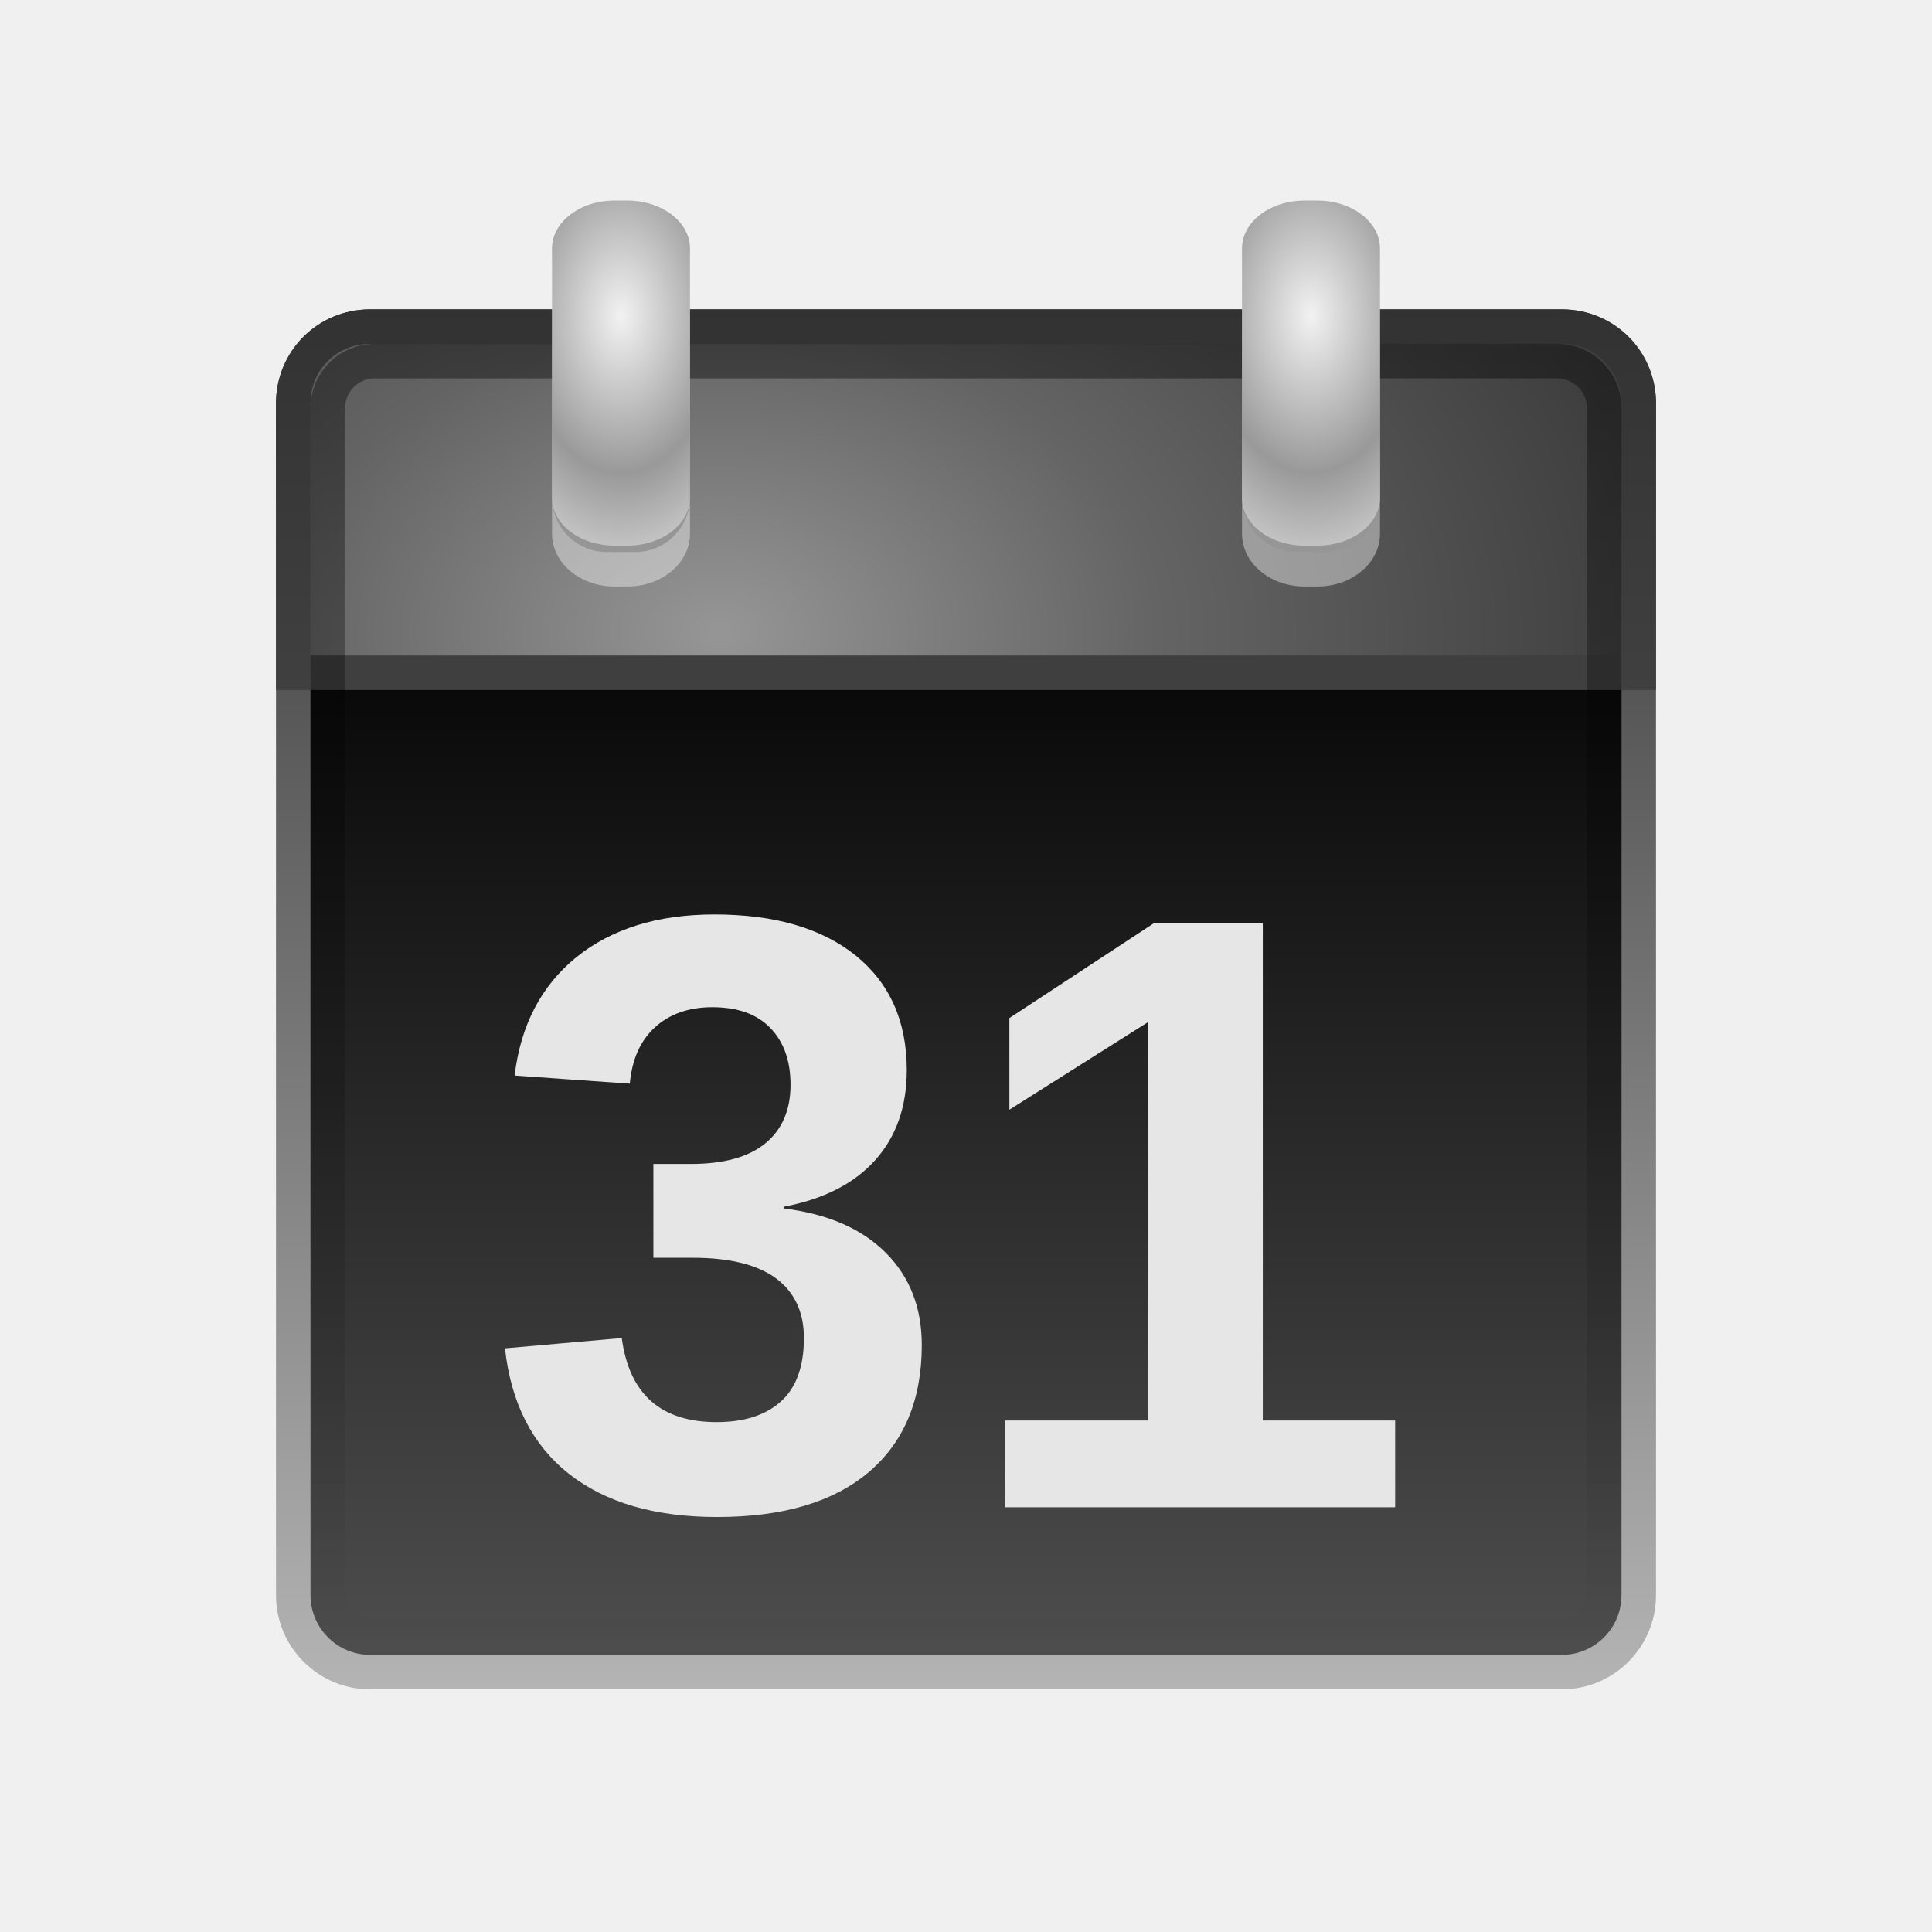
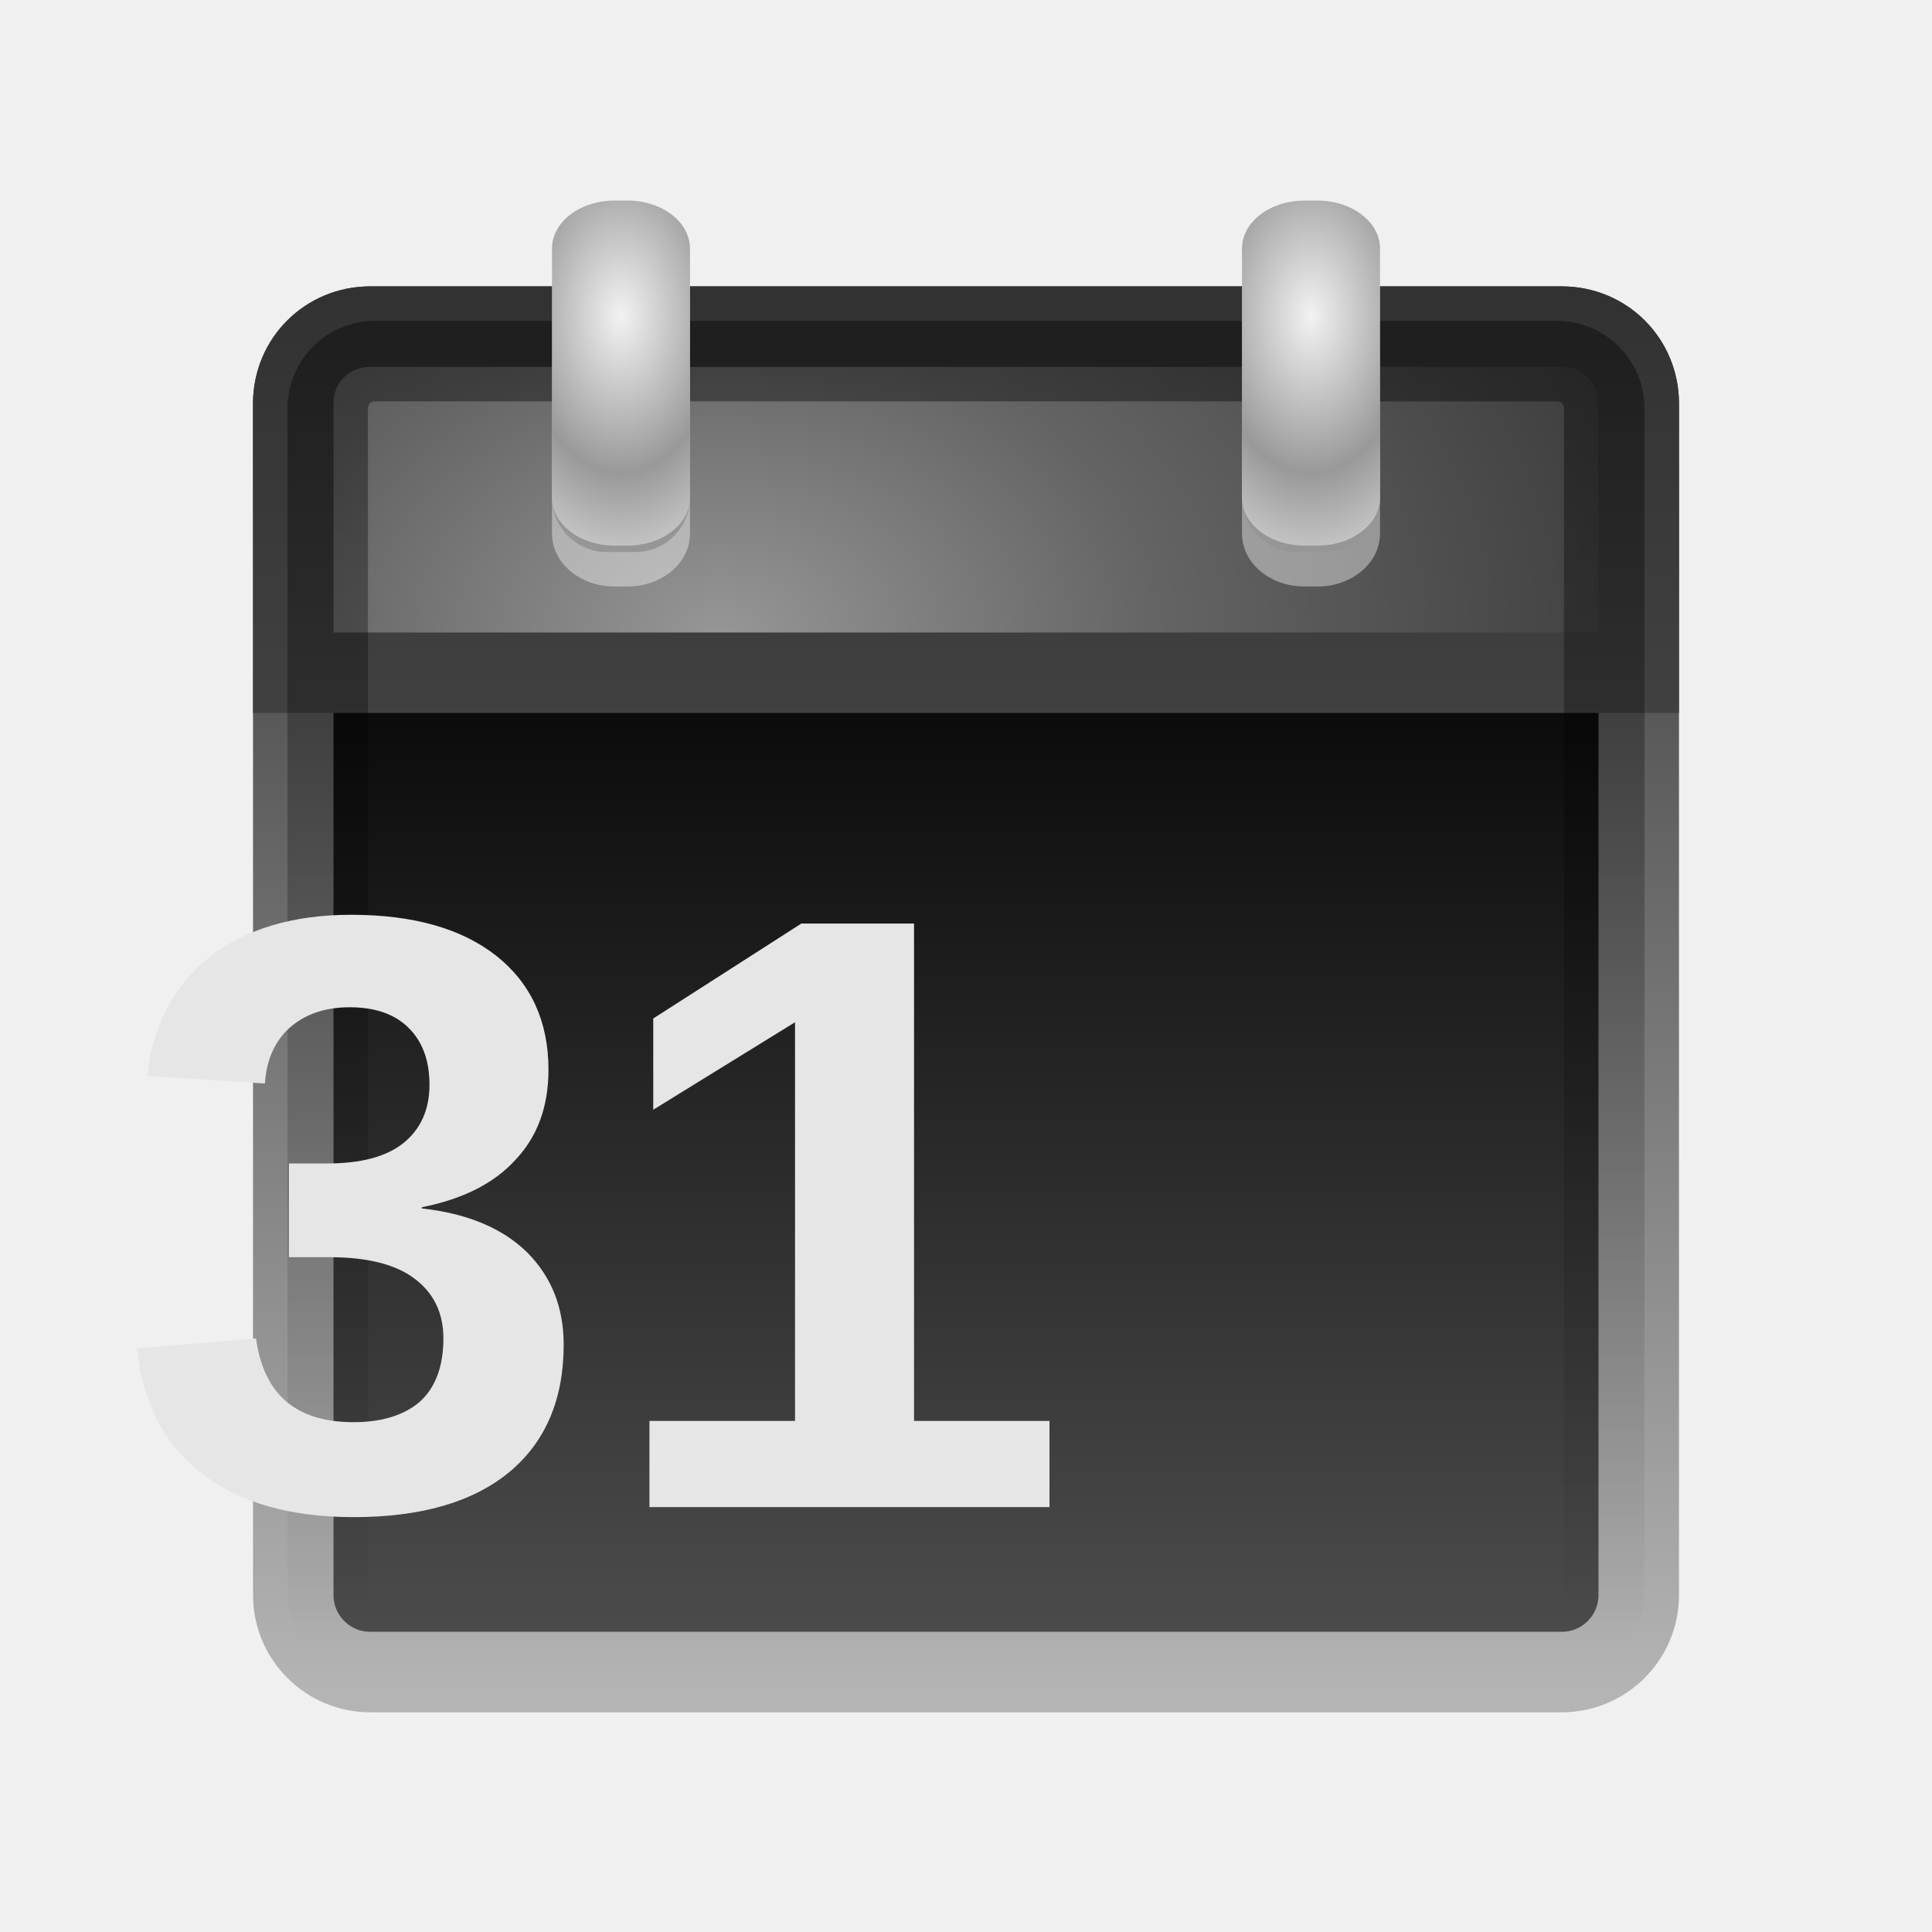
- <svg xmlns="http://www.w3.org/2000/svg" xmlns:xlink="http://www.w3.org/1999/xlink" id="svg3219" height="56" width="56" version="1.0">
+ <svg xmlns="http://www.w3.org/2000/svg" xmlns:xlink="http://www.w3.org/1999/xlink" id="svg3219" height="24" width="24" version="1.0">
  <defs id="defs3221">
    <linearGradient id="linearGradient2877" y2="39.999" gradientUnits="userSpaceOnUse" x2="25.058" y1="47.028" x1="25.058">
      <stop id="stop3704" style="stop-opacity:0" offset="0" />
      <stop id="stop3710" offset=".5" />
      <stop id="stop3706" style="stop-opacity:0" offset="1" />
    </linearGradient>
    <radialGradient id="radialGradient2875" xlink:href="#linearGradient3688" gradientUnits="userSpaceOnUse" cy="43.5" cx="4.993" gradientTransform="matrix(2.0038,0,0,1.4,-20.012,-104.4)" r="2.5" />
    <linearGradient id="linearGradient3688">
      <stop id="stop3690" offset="0" />
      <stop id="stop3692" style="stop-opacity:0" offset="1" />
    </linearGradient>
    <radialGradient id="radialGradient2873" xlink:href="#linearGradient3688" gradientUnits="userSpaceOnUse" cy="43.5" cx="4.993" gradientTransform="matrix(2.0038,0,0,1.4,27.988,-17.4)" r="2.5" />
    <linearGradient id="linearGradient2462" y2="3.891" gradientUnits="userSpaceOnUse" x2="24" gradientTransform="translate(0,0.96744)" y1="44" x1="24">
      <stop id="stop3106" style="stop-color:#b4b4b4;stop-opacity:1;" offset="0" />
      <stop id="stop3108" style="stop-color:#323232;stop-opacity:1;" offset="1" />
    </linearGradient>
    <linearGradient id="linearGradient2460" y2="44.984" gradientUnits="userSpaceOnUse" x2="19.36" y1="16.138" x1="19.36">
      <stop id="stop3602" style="stop-color:#0a0a0a;stop-opacity:1;" offset="0" />
      <stop id="stop3604" style="stop-color:#505050;stop-opacity:1;" offset="1" />
    </linearGradient>
    <linearGradient id="linearGradient2457" y2="3.899" gradientUnits="userSpaceOnUse" x2="24" gradientTransform="translate(0,0.96744)" y1="44" x1="24">
      <stop id="stop2492" style="stop-color:#646464;stop-opacity:1;" offset="0" />
      <stop id="stop2494" style="stop-color:#323232;stop-opacity:1;" offset="1" />
    </linearGradient>
    <radialGradient id="radialGradient2455" gradientUnits="userSpaceOnUse" cy="11.394" cx="12.063" gradientTransform="matrix(1.5296e-8,1.1116,-1.5963,0,35.053,0.93151)" r="20">
      <stop id="stop3359" style="stop-color:#969696;stop-opacity:1;" offset="0" />
      <stop id="stop3361" style="stop-color:#646464;stop-opacity:1;" offset="0.397" />
      <stop id="stop3363" style="stop-color:#323232;stop-opacity:1;" offset="1" />
    </radialGradient>
    <linearGradient id="linearGradient2452" y2="43" gradientUnits="userSpaceOnUse" x2="24" gradientTransform="translate(9.5367e-6,0.96744)" y1="5" x1="24">
      <stop id="stop3310-1-4" style="stop-color:#000000;stop-opacity:1;" offset="0" />
      <stop id="stop3312-5-3" style="stop-color:#000000;stop-opacity:0;" offset="1" />
    </linearGradient>
    <linearGradient id="linearGradient2448" y2="20" gradientUnits="userSpaceOnUse" x2="23.415" gradientTransform="matrix(1,0,0,0.75,0,4)" y1="16" x1="23.415">
      <stop id="stop3512" offset="0" />
      <stop id="stop3514" style="stop-opacity:0" offset="1" />
    </linearGradient>
    <radialGradient id="radialGradient3560" xlink:href="#linearGradient3520" spreadMethod="reflect" gradientUnits="userSpaceOnUse" cy="4.918" cx="14" gradientTransform="matrix(1.455,-2.6431e-8,5e-8,2.2747,-6.3697,-6.839)" r="2" />
    <linearGradient id="linearGradient3520">
      <stop id="stop3522" style="stop-color:#f2f2f2" offset="0" />
      <stop id="stop3524" style="stop-color:#999" offset="1" />
    </linearGradient>
    <radialGradient id="radialGradient3562" xlink:href="#linearGradient3520" spreadMethod="reflect" gradientUnits="userSpaceOnUse" cy="4.918" cx="14" gradientTransform="matrix(1.455,-2.6431e-8,5e-8,2.2747,13.63,-6.839)" r="2" />
-     <linearGradient xlink:href="#linearGradient2452" id="linearGradient3149" gradientUnits="userSpaceOnUse" gradientTransform="translate(4.000009,4.96744)" x1="24" y1="5" x2="24" y2="43" />
-     <radialGradient xlink:href="#radialGradient2455" id="radialGradient3152" gradientUnits="userSpaceOnUse" gradientTransform="matrix(1.5296e-8,1.1116,-1.5963,0,39.053,4.93151)" cx="12.063" cy="11.394" r="20" />
-     <linearGradient xlink:href="#linearGradient2457" id="linearGradient3154" gradientUnits="userSpaceOnUse" gradientTransform="translate(4,4.96744)" x1="24" y1="44" x2="24" y2="3.899" />
-     <linearGradient xlink:href="#linearGradient2460" id="linearGradient3157" gradientUnits="userSpaceOnUse" x1="19.36" y1="16.138" x2="19.36" y2="44.984" gradientTransform="translate(4,4)" />
-     <linearGradient xlink:href="#linearGradient2462" id="linearGradient3159" gradientUnits="userSpaceOnUse" gradientTransform="translate(4,4.96744)" x1="24" y1="44" x2="24" y2="3.891" />
+     <linearGradient xlink:href="#linearGradient2452" id="linearGradient3149" gradientUnits="userSpaceOnUse" gradientTransform="matrix(0.4285714,0,0,0.4285714,1.71429,2.128903)" x1="24" y1="5" x2="24" y2="43" />
+     <radialGradient xlink:href="#radialGradient2455" id="radialGradient3152" gradientUnits="userSpaceOnUse" gradientTransform="matrix(0,0.4764,-0.6841286,0,16.737,2.113504)" cx="12.063" cy="11.394" r="20" />
+     <linearGradient xlink:href="#linearGradient2457" id="linearGradient3154" gradientUnits="userSpaceOnUse" gradientTransform="matrix(0.4285714,0,0,0.4285714,1.714286,2.128903)" x1="24" y1="44" x2="24" y2="3.899" />
+     <linearGradient xlink:href="#linearGradient2460" id="linearGradient3157" gradientUnits="userSpaceOnUse" x1="19.36" y1="16.138" x2="19.36" y2="44.984" gradientTransform="matrix(0.4285714,0,0,0.4285714,1.714286,1.714286)" />
+     <linearGradient xlink:href="#linearGradient2462" id="linearGradient3159" gradientUnits="userSpaceOnUse" gradientTransform="matrix(0.4285714,0,0,0.4285714,1.714286,2.128903)" x1="24" y1="44" x2="24" y2="3.891" />
    <radialGradient xlink:href="#linearGradient3520-4" id="radialGradient3937-1" gradientUnits="userSpaceOnUse" gradientTransform="matrix(1.455,-2.6431e-8,5e-8,2.2747,13.63,-6.025441)" spreadMethod="reflect" cx="14" cy="4.918" r="2" />
    <linearGradient id="linearGradient3520-4">
      <stop id="stop3522-8" style="stop-color:#f2f2f2" offset="0" />
      <stop id="stop3524-5" style="stop-color:#999" offset="1" />
    </linearGradient>
    <radialGradient r="2" cy="4.918" cx="14" spreadMethod="reflect" gradientTransform="matrix(1.455,-2.6431e-8,5e-8,2.2747,13.63,-6.025441)" gradientUnits="userSpaceOnUse" id="radialGradient3984" xlink:href="#linearGradient3520-4" />
    <radialGradient xlink:href="#linearGradient3520" id="radialGradient4013" gradientUnits="userSpaceOnUse" gradientTransform="matrix(1.455,-2.6431e-8,5e-8,2.2747,13.63,-6.025441)" spreadMethod="reflect" cx="14" cy="4.918" r="2" />
    <radialGradient xlink:href="#linearGradient3865" id="radialGradient3883" gradientUnits="userSpaceOnUse" gradientTransform="matrix(2.129815,-0.5087957,0.7965454,3.316327,-47.21542,-73.70986)" cx="16.76" cy="35.503" fx="16.76" fy="35.503" r="28.844" />
    <linearGradient id="linearGradient3865">
      <stop style="stop-color:#e7b40a;stop-opacity:1;" offset="0" id="stop3867" />
      <stop id="stop3875" offset="0.5" style="stop-color:#e7b40a;stop-opacity:0.498;" />
      <stop style="stop-color:#e7b40a;stop-opacity:0;" offset="1" id="stop3869" />
    </linearGradient>
    <radialGradient r="28.844" fy="35.503" fx="16.76" cy="35.503" cx="16.76" gradientTransform="matrix(2.129815,-0.5087957,0.7965454,3.316327,-47.21542,-73.70986)" gradientUnits="userSpaceOnUse" id="radialGradient5256" xlink:href="#linearGradient3865-1" />
    <linearGradient id="linearGradient3865-1">
      <stop style="stop-color:#e7b40a;stop-opacity:1;" offset="0" id="stop3867-0" />
      <stop id="stop3875-4" offset="0.5" style="stop-color:#e7b40a;stop-opacity:0.498;" />
      <stop style="stop-color:#e7b40a;stop-opacity:0;" offset="1" id="stop3869-7" />
    </linearGradient>
    <radialGradient r="28.844" fy="35.503" fx="16.76" cy="35.503" cx="16.76" gradientTransform="matrix(2.129815,-0.5087957,0.7965454,3.316327,-47.21542,-73.70986)" gradientUnits="userSpaceOnUse" id="radialGradient4074" xlink:href="#linearGradient3865-1" />
  </defs>
-   <rect style="fill:none;fill-opacity:1;stroke:none" id="rect4009" width="56" height="56" x="0" y="0" />
-   <rect x="8.5" y="9.467" width="39" height="39" ry="2.232" rx="2.232" style="fill:url(#linearGradient3157);stroke:url(#linearGradient3159);stroke-linecap:round;stroke-linejoin:round" id="rect5505" />
-   <path d="M 10.719,9.469 C 9.482,9.469 8.5,10.451 8.5,11.688 V 19.5 h 39 v -7.812 c 0,-1.237 -0.982,-2.219 -2.219,-2.219 h -34.562 z" style="fill:url(#radialGradient3152);fill-opacity:1;stroke:url(#linearGradient3154)" id="rect2424" />
-   <rect x="9.5" y="10.467" width="37" height="37" ry="1.365" rx="1.365" style="opacity:0.4;fill:none;stroke:url(#linearGradient3149);stroke-linecap:round;stroke-linejoin:round" id="rect6741" />
-   <g id="g3941" transform="translate(4,4)">
+   <rect style="fill:none;stroke:none" id="rect4009" width="24" height="24" x="0" y="0" />
+   <rect x="3.643" y="4.057" width="16.714" height="16.714" ry="0.957" rx="0.957" style="fill:url(#linearGradient3157);stroke:url(#linearGradient3159);stroke-width:1;stroke-linecap:round;stroke-linejoin:round" id="rect5505" />
+   <path d="m 4.594,4.058 c -0.53,0 -0.951,0.421 -0.951,0.951 V 8.357 H 20.357 V 5.009 c 0,-0.53 -0.421,-0.951 -0.951,-0.951 H 4.594 z" style="fill:url(#radialGradient3152);fill-opacity:1;stroke:url(#linearGradient3154);stroke-width:1" id="rect2424" />
+   <rect x="4.071" y="4.486" width="15.857" height="15.857" ry="0.585" rx="0.585" style="opacity:0.4;fill:none;stroke:url(#linearGradient3149);stroke-width:1;stroke-linecap:round;stroke-linejoin:round" id="rect6741" />
+   <g id="g3941" transform="matrix(0.4285714,0,0,0.4285714,1.714286,1.714286)">
    <rect x="32" y="2" width="4" height="11" ry="1.53" rx="1.809" style="opacity:0.4;fill:#ffffff" id="rect3526" />
    <rect x="32" y="7.692" width="4" height="4.308" ry="1.587" rx="1.587" style="fill:#969696;fill-opacity:1" id="rect3528" />
    <rect x="32" y="1.814" width="4" height="10" ry="1.391" rx="1.809" style="fill:url(#radialGradient4013)" id="rect3530" />
  </g>
-   <text id="text7623" style="font-size:24.458px;font-weight:bold;fill:#e6e6e6;fill-opacity:1;font-family:Arial" xml:space="preserve" transform="scale(0.9938882,1.006149)" y="43.421" x="14.164">
-     <tspan id="tspan7625" y="43.421" x="14.164" style="fill:#e6e6e6;fill-opacity:1">31</tspan>
+   <text id="text7623" style="font-size:10.615px;font-weight:bold;text-align:center;text-anchor:middle;fill:#e6e6e6;fill-opacity:1;font-family:Arial" xml:space="preserve" transform="scale(1.006491,0.993551)" y="18.845" x="16.992">
+     <tspan id="tspan7625" y="18.845" x="11.767" style="text-align:center;text-anchor:middle;fill:#e6e6e6;fill-opacity:1">31</tspan>
  </text>
-   <g transform="translate(-16,4)" id="g3941-7">
+   <g transform="matrix(0.4285714,0,0,0.4285714,-6.857143,1.714286)" id="g3941-7">
    <rect x="32" y="2" width="4" height="11" ry="1.53" rx="1.809" style="opacity:0.4;fill:#ffffff" id="rect3526-6" />
    <rect x="32" y="7.692" width="4" height="4.308" ry="1.587" rx="1.587" style="fill:#969696;fill-opacity:1" id="rect3528-6" />
    <rect x="32" y="1.814" width="4" height="10" ry="1.391" rx="1.809" style="fill:url(#radialGradient3984)" id="rect3530-9" />
  </g>
</svg>
